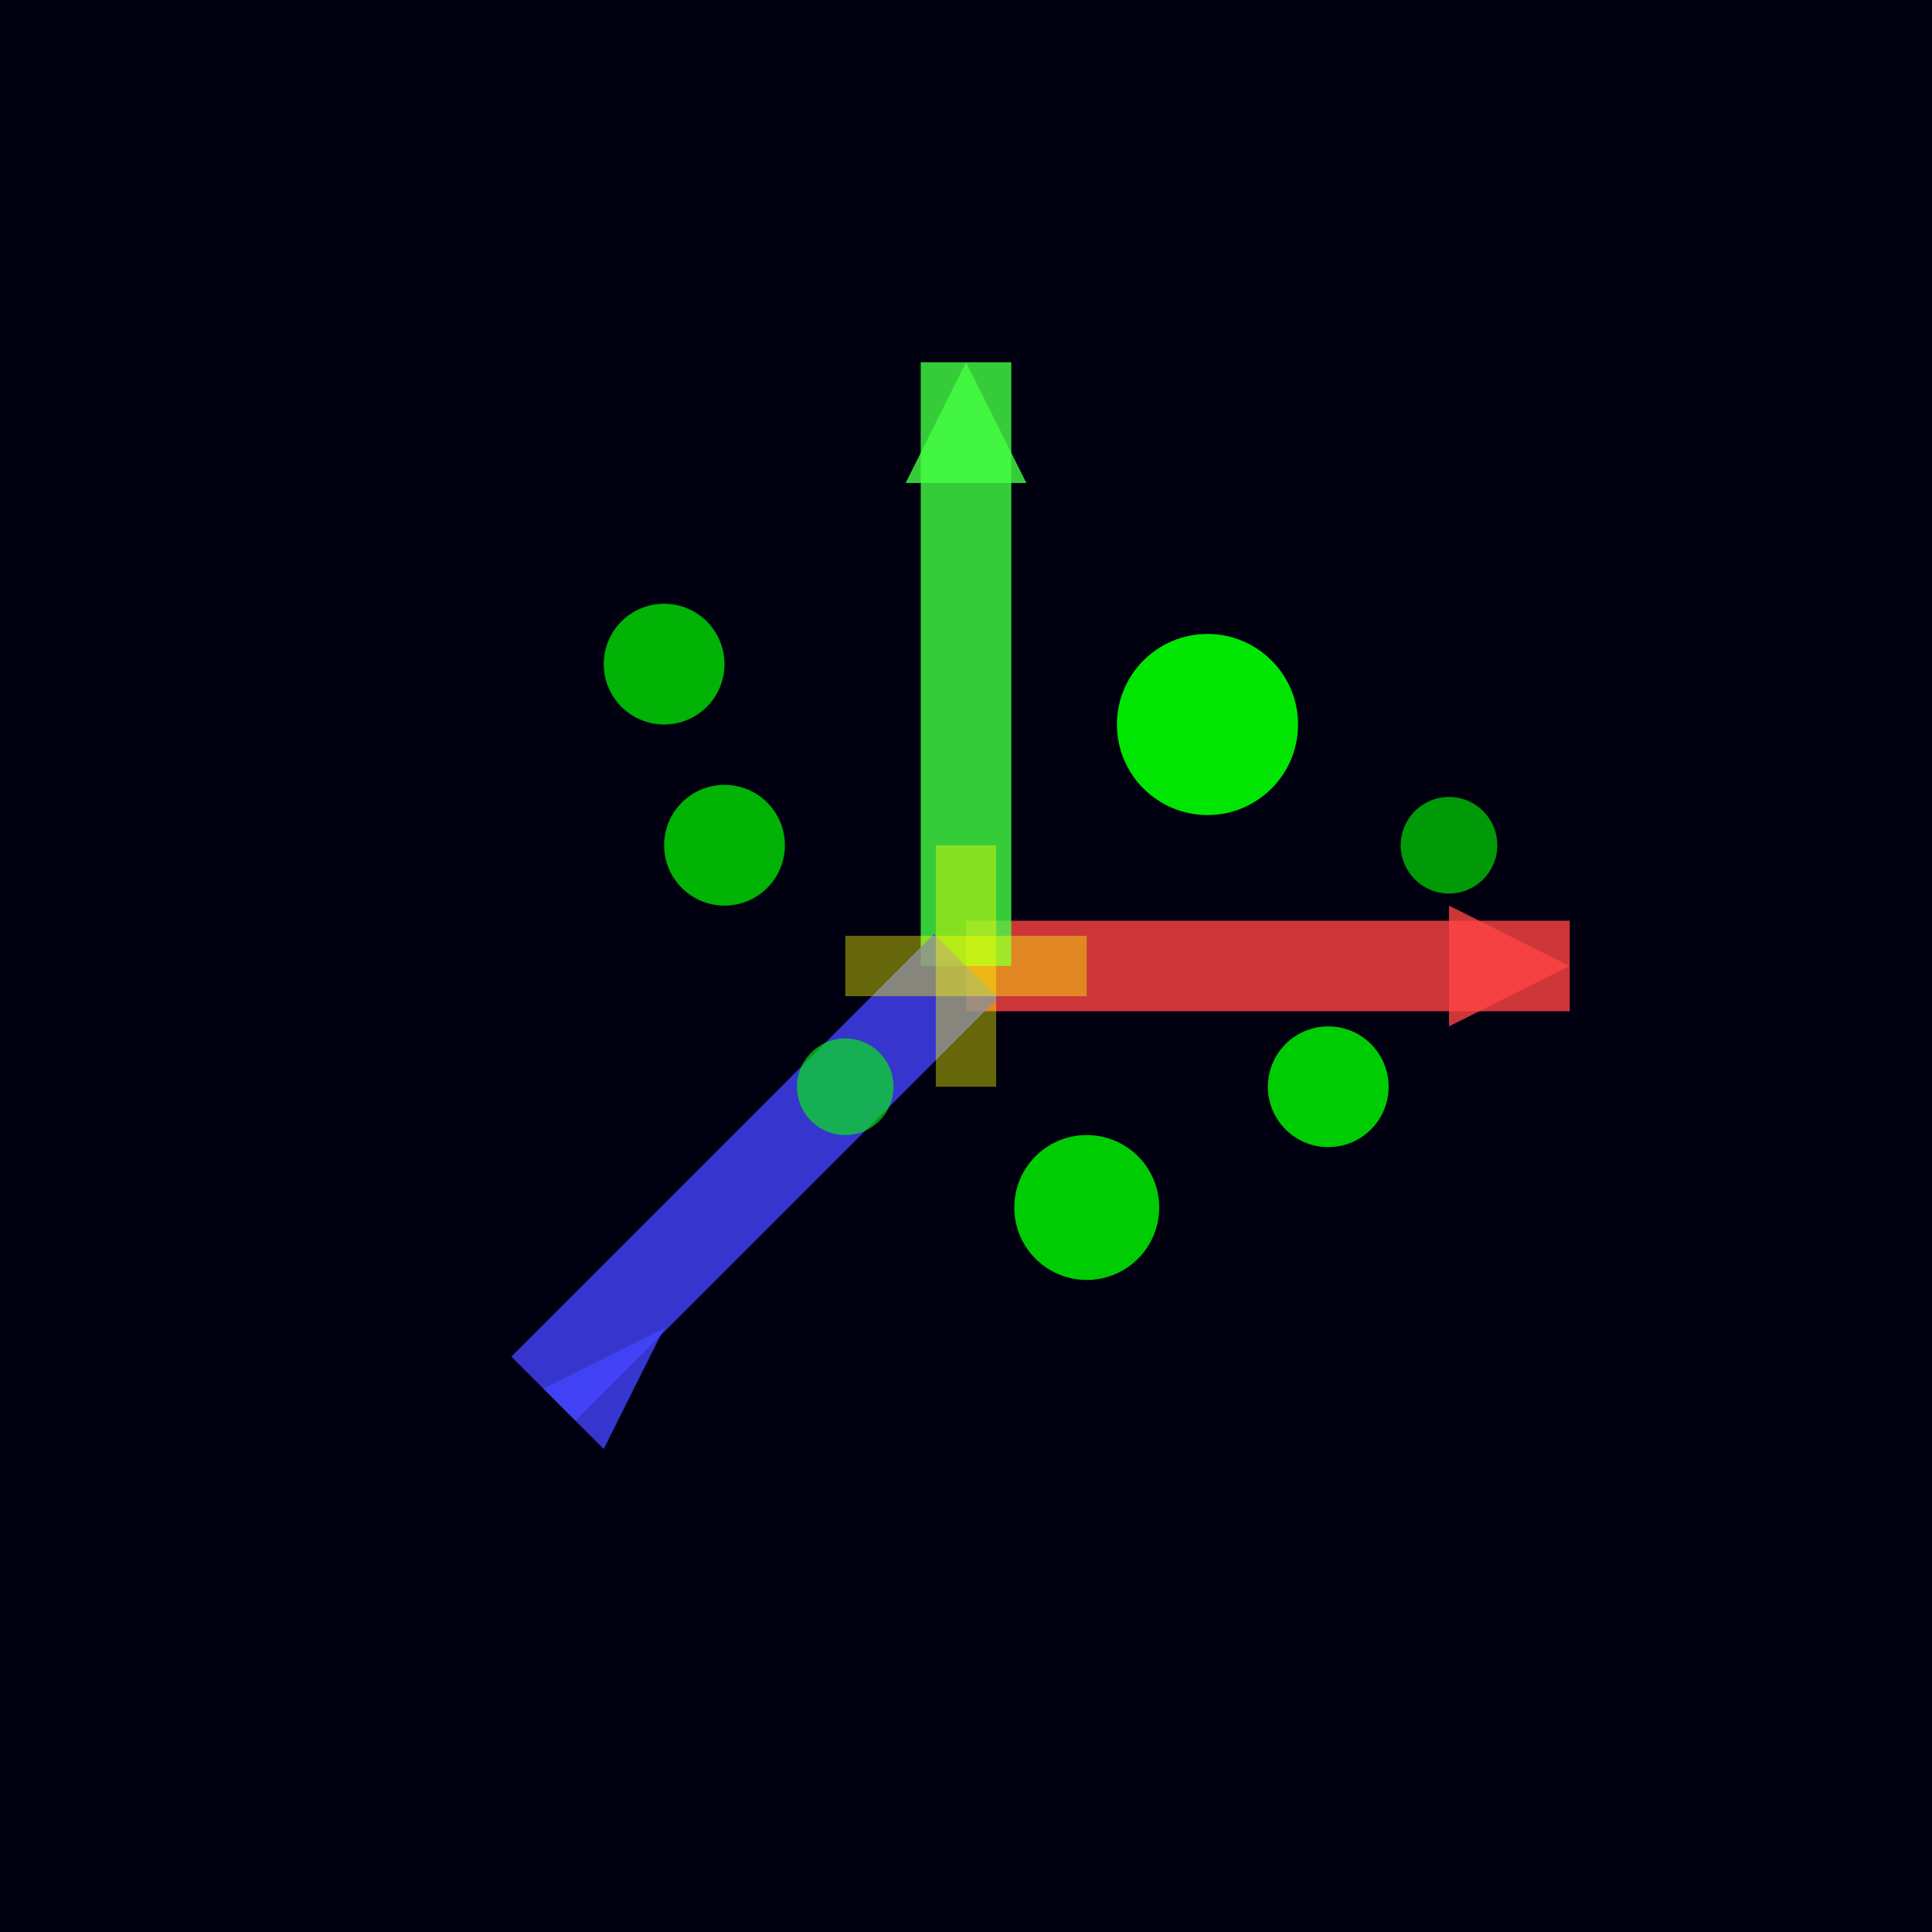
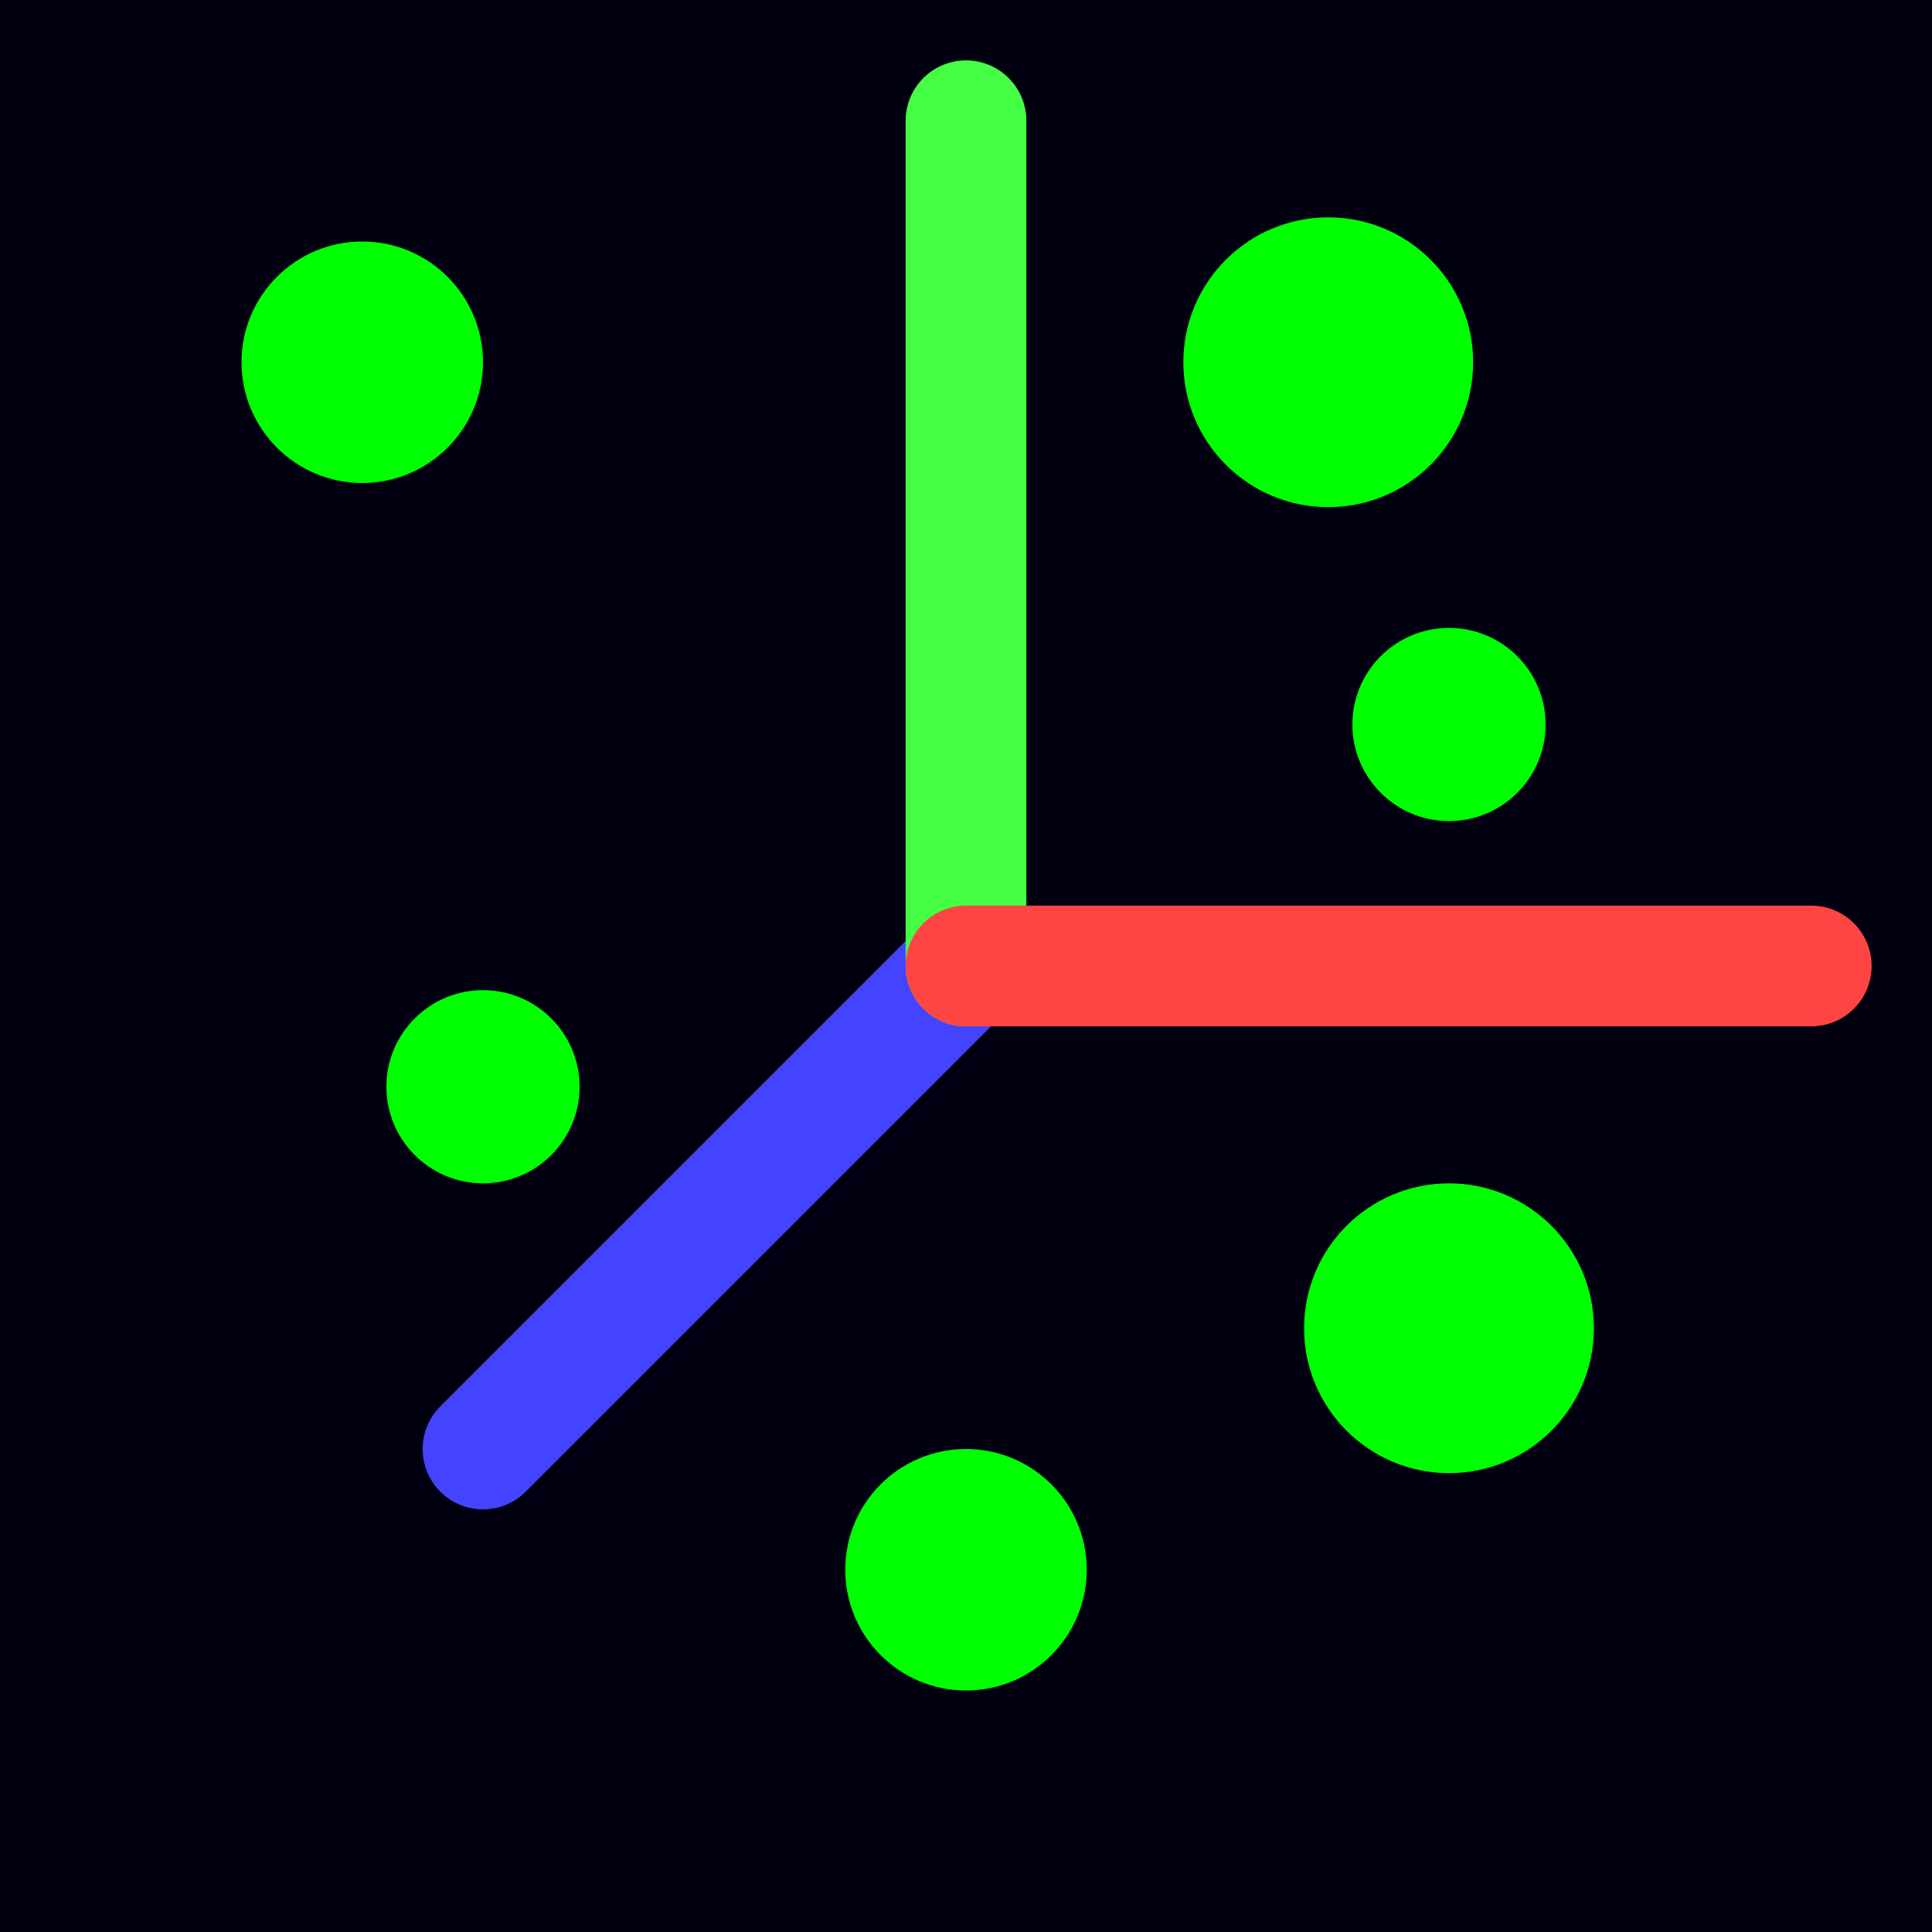
- <svg xmlns="http://www.w3.org/2000/svg" viewBox="0 0 32 32" width="32" height="32">
-   <rect width="32" height="32" fill="#000011" />
-   <line x1="16" y1="16" x2="26" y2="16" stroke="#ff4444" stroke-width="1.5" opacity="0.8" />
-   <polygon points="26,16 24,15 24,17" fill="#ff4444" opacity="0.8" />
-   <line x1="16" y1="16" x2="16" y2="6" stroke="#44ff44" stroke-width="1.5" opacity="0.8" />
-   <polygon points="16,6 15,8 17,8" fill="#44ff44" opacity="0.8" />
-   <line x1="16" y1="16" x2="9" y2="23" stroke="#4444ff" stroke-width="1.5" opacity="0.8" />
-   <polygon points="9,23 11,22 10,24" fill="#4444ff" opacity="0.8" />
-   <circle cx="20" cy="12" r="1.5" fill="#00ff00" opacity="0.9" />
-   <circle cx="12" cy="14" r="1" fill="#00ff00" opacity="0.7" />
-   <circle cx="18" cy="20" r="1.2" fill="#00ff00" opacity="0.8" />
-   <circle cx="14" cy="18" r="0.8" fill="#00ff00" opacity="0.6" />
-   <circle cx="22" cy="18" r="1" fill="#00ff00" opacity="0.8" />
-   <circle cx="11" cy="11" r="1" fill="#00ff00" opacity="0.7" />
-   <circle cx="24" cy="14" r="0.8" fill="#00ff00" opacity="0.6" />
-   <line x1="14" y1="16" x2="18" y2="16" stroke="#ffff00" stroke-width="1" opacity="0.4" />
-   <line x1="16" y1="14" x2="16" y2="18" stroke="#ffff00" stroke-width="1" opacity="0.4" />
+ <svg xmlns="http://www.w3.org/2000/svg" viewBox="0 0 16 16" width="16" height="16">
+   <rect width="16" height="16" fill="#000011" />
+   <line x1="8" y1="8" x2="4" y2="12" stroke="#4444ff" stroke-linecap="round" />
+   <line x1="8" y1="8" x2="8" y2="1" stroke="#44ff44" stroke-linecap="round" />
+   <line x1="8" y1="8" x2="15" y2="8" stroke="#ff4444" stroke-linecap="round" />
+   <circle cx="11" cy="3" r="1.2" fill="#00ff00" />
+   <circle cx="8" cy="13" r="1" fill="#00ff00" />
+   <circle cx="12" cy="11" r="1.2" fill="#00ff00" />
+   <circle cx="4" cy="9" r="0.8" fill="#00ff00" />
+   <circle cx="3" cy="3" r="1" fill="#00ff00" />
+   <circle cx="12" cy="6" r="0.8" fill="#00ff00" />
</svg>
